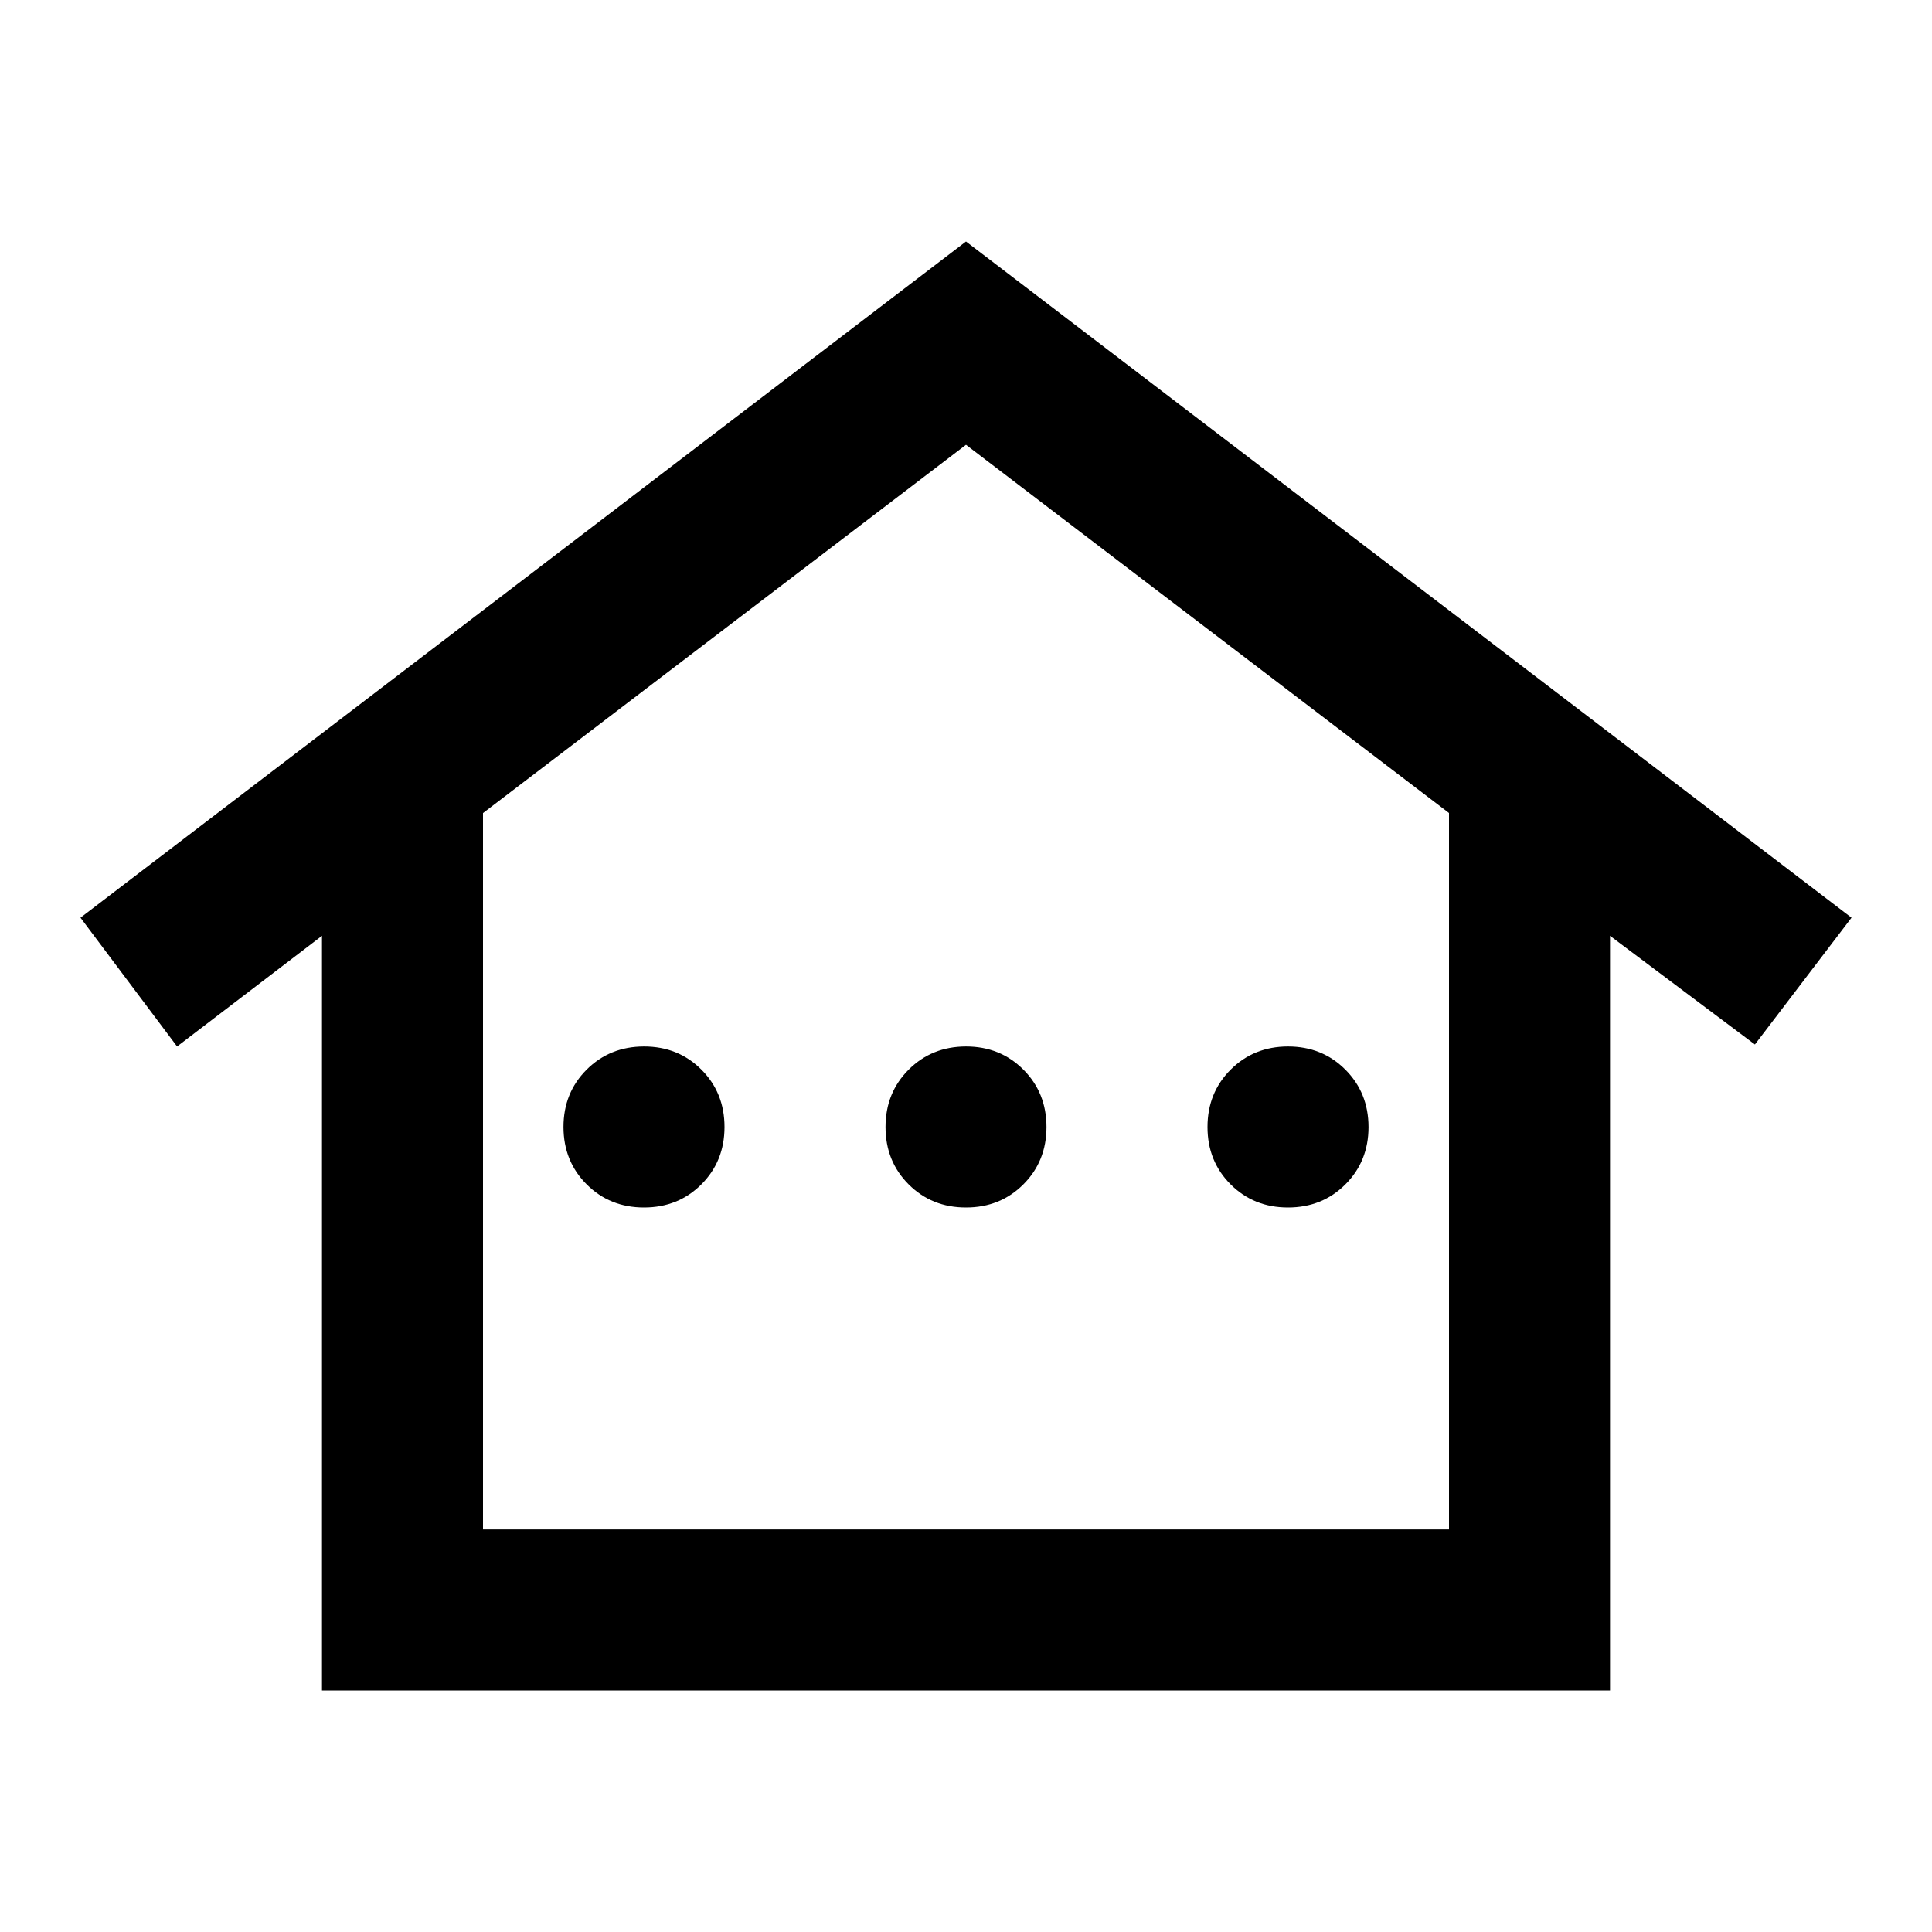
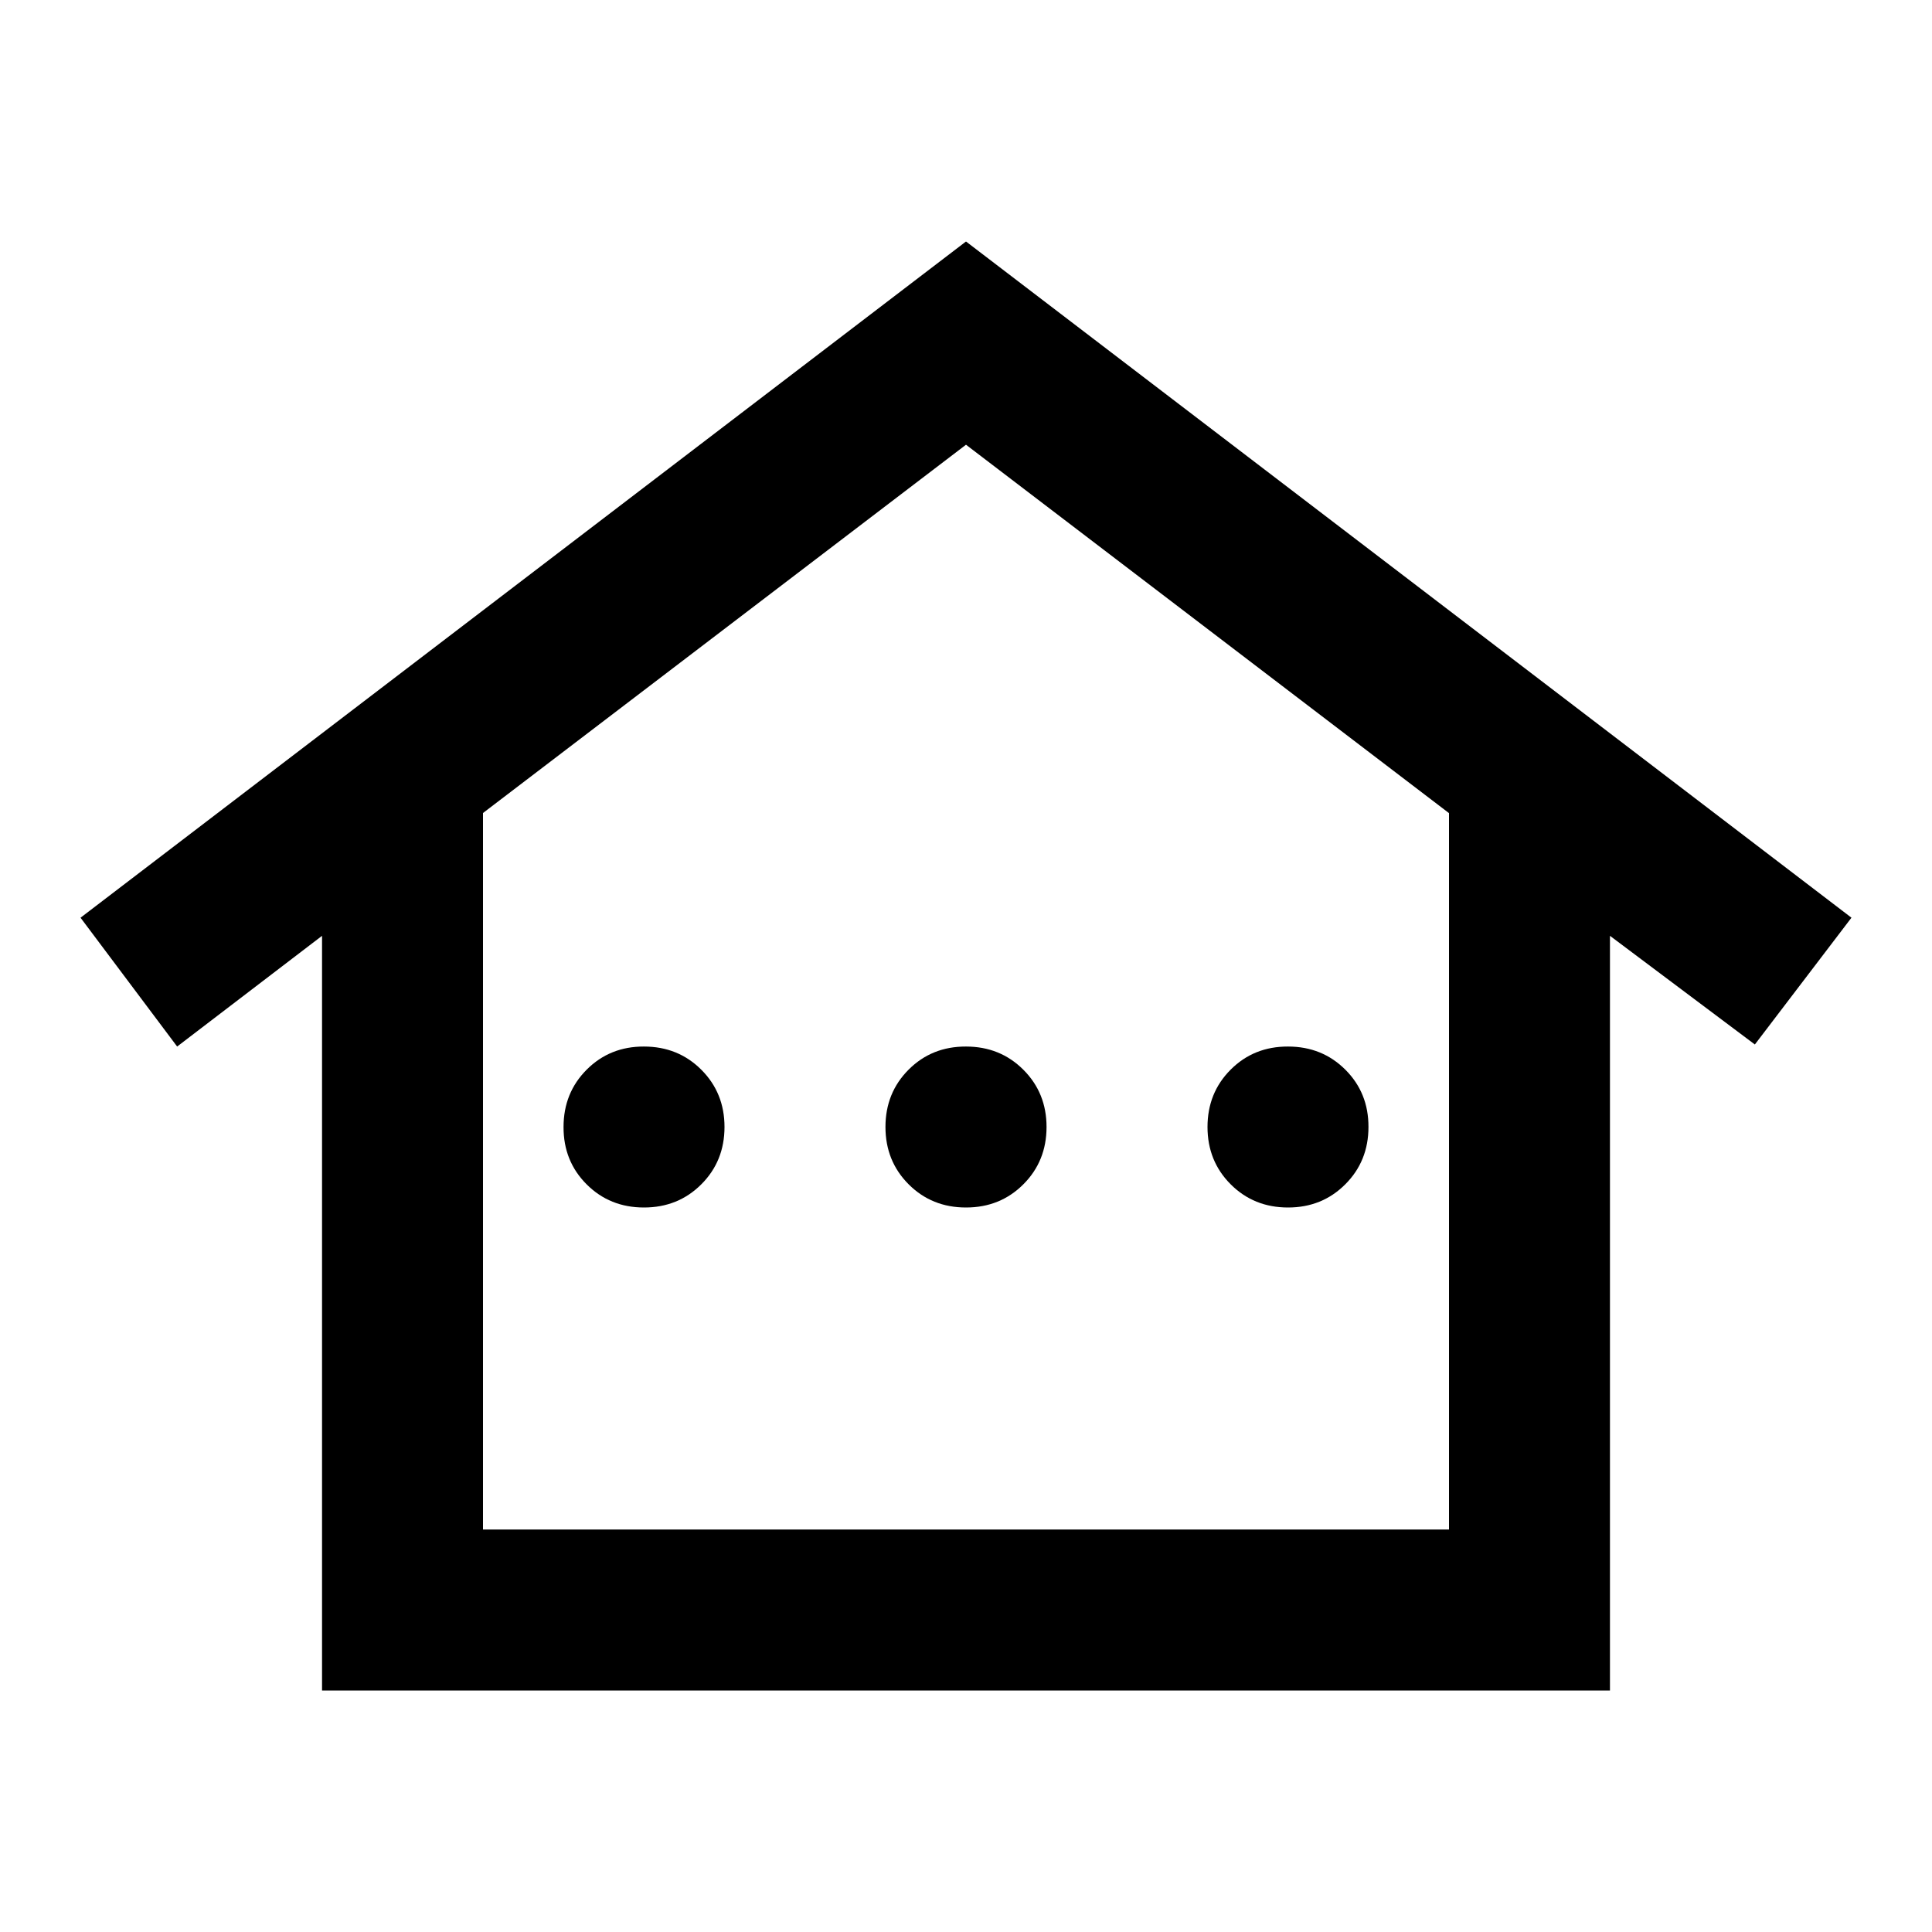
- <svg xmlns="http://www.w3.org/2000/svg" height="24px" viewBox="0 0 32 32" width="24px" fill="#000000" version="1.1" id="svg1">
+ <svg xmlns="http://www.w3.org/2000/svg" height="24px" viewBox="0 0 16 16" width="24px" fill="#000000" version="1.1" id="svg1">
  <defs id="defs1" />
-   <path d="M 5.333 28 v -12.5 l -2.4 1.833 -1.6 -2.133 14.667 -11.2 14.667 11.2 -1.6 2.1 -2.4 -1.8 v 12.5 H 5.333 Z m 2.667 -2.667 h 16 v -11.867 L 16 7.367 8 13.467 v 11.867 Z m 0 0 h 16 -16 Z m 2.667 -5.333 q -0.567 0 -0.95 -0.383 T 9.333 18.667 q 0 -0.567 0.383 -0.95 T 10.667 17.333 q 0.567 0 0.95 0.383 T 12 18.667 q 0 0.567 -0.383 0.95 T 10.667 20 Z m 5.333 0 q -0.567 0 -0.95 -0.383 T 14.667 18.667 q 0 -0.567 0.383 -0.95 T 16 17.333 q 0.567 0 0.95 0.383 T 17.333 18.667 q 0 0.567 -0.383 0.95 T 16 20 Z m 5.333 0 q -0.567 0 -0.95 -0.383 T 20 18.667 q 0 -0.567 0.383 -0.95 T 21.333 17.333 q 0.567 0 0.95 0.383 T 22.667 18.667 q 0 0.567 -0.383 0.95 T 21.333 20 Z" id="path1" />
+   <path d="M 2.667 14 v -6.25 l -1.2 0.917 -0.8 -1.067 7.333 -5.6 7.333 5.6 -0.8 1.05 -1.2 -0.9 v 6.25 H 2.667 Z m 1.333 -1.333 h 8 v -5.933 L 8 3.683 4 6.733 v 5.933 Z m 0 0 h 8 -8 Z m 1.333 -2.667 q -0.283 0 -0.475 -0.192 T 4.667 9.333 q 0 -0.283 0.192 -0.475 T 5.333 8.667 q 0.283 0 0.475 0.192 T 6 9.333 q 0 0.283 -0.192 0.475 T 5.333 10 Z m 2.667 0 q -0.283 0 -0.475 -0.192 T 7.333 9.333 q 0 -0.283 0.192 -0.475 T 8 8.667 q 0.283 0 0.475 0.192 T 8.667 9.333 q 0 0.283 -0.192 0.475 T 8 10 Z m 2.667 0 q -0.283 0 -0.475 -0.192 T 10 9.333 q 0 -0.283 0.192 -0.475 T 10.667 8.667 q 0.283 0 0.475 0.192 T 11.333 9.333 q 0 0.283 -0.192 0.475 T 10.667 10 Z" id="path1" />
</svg>
